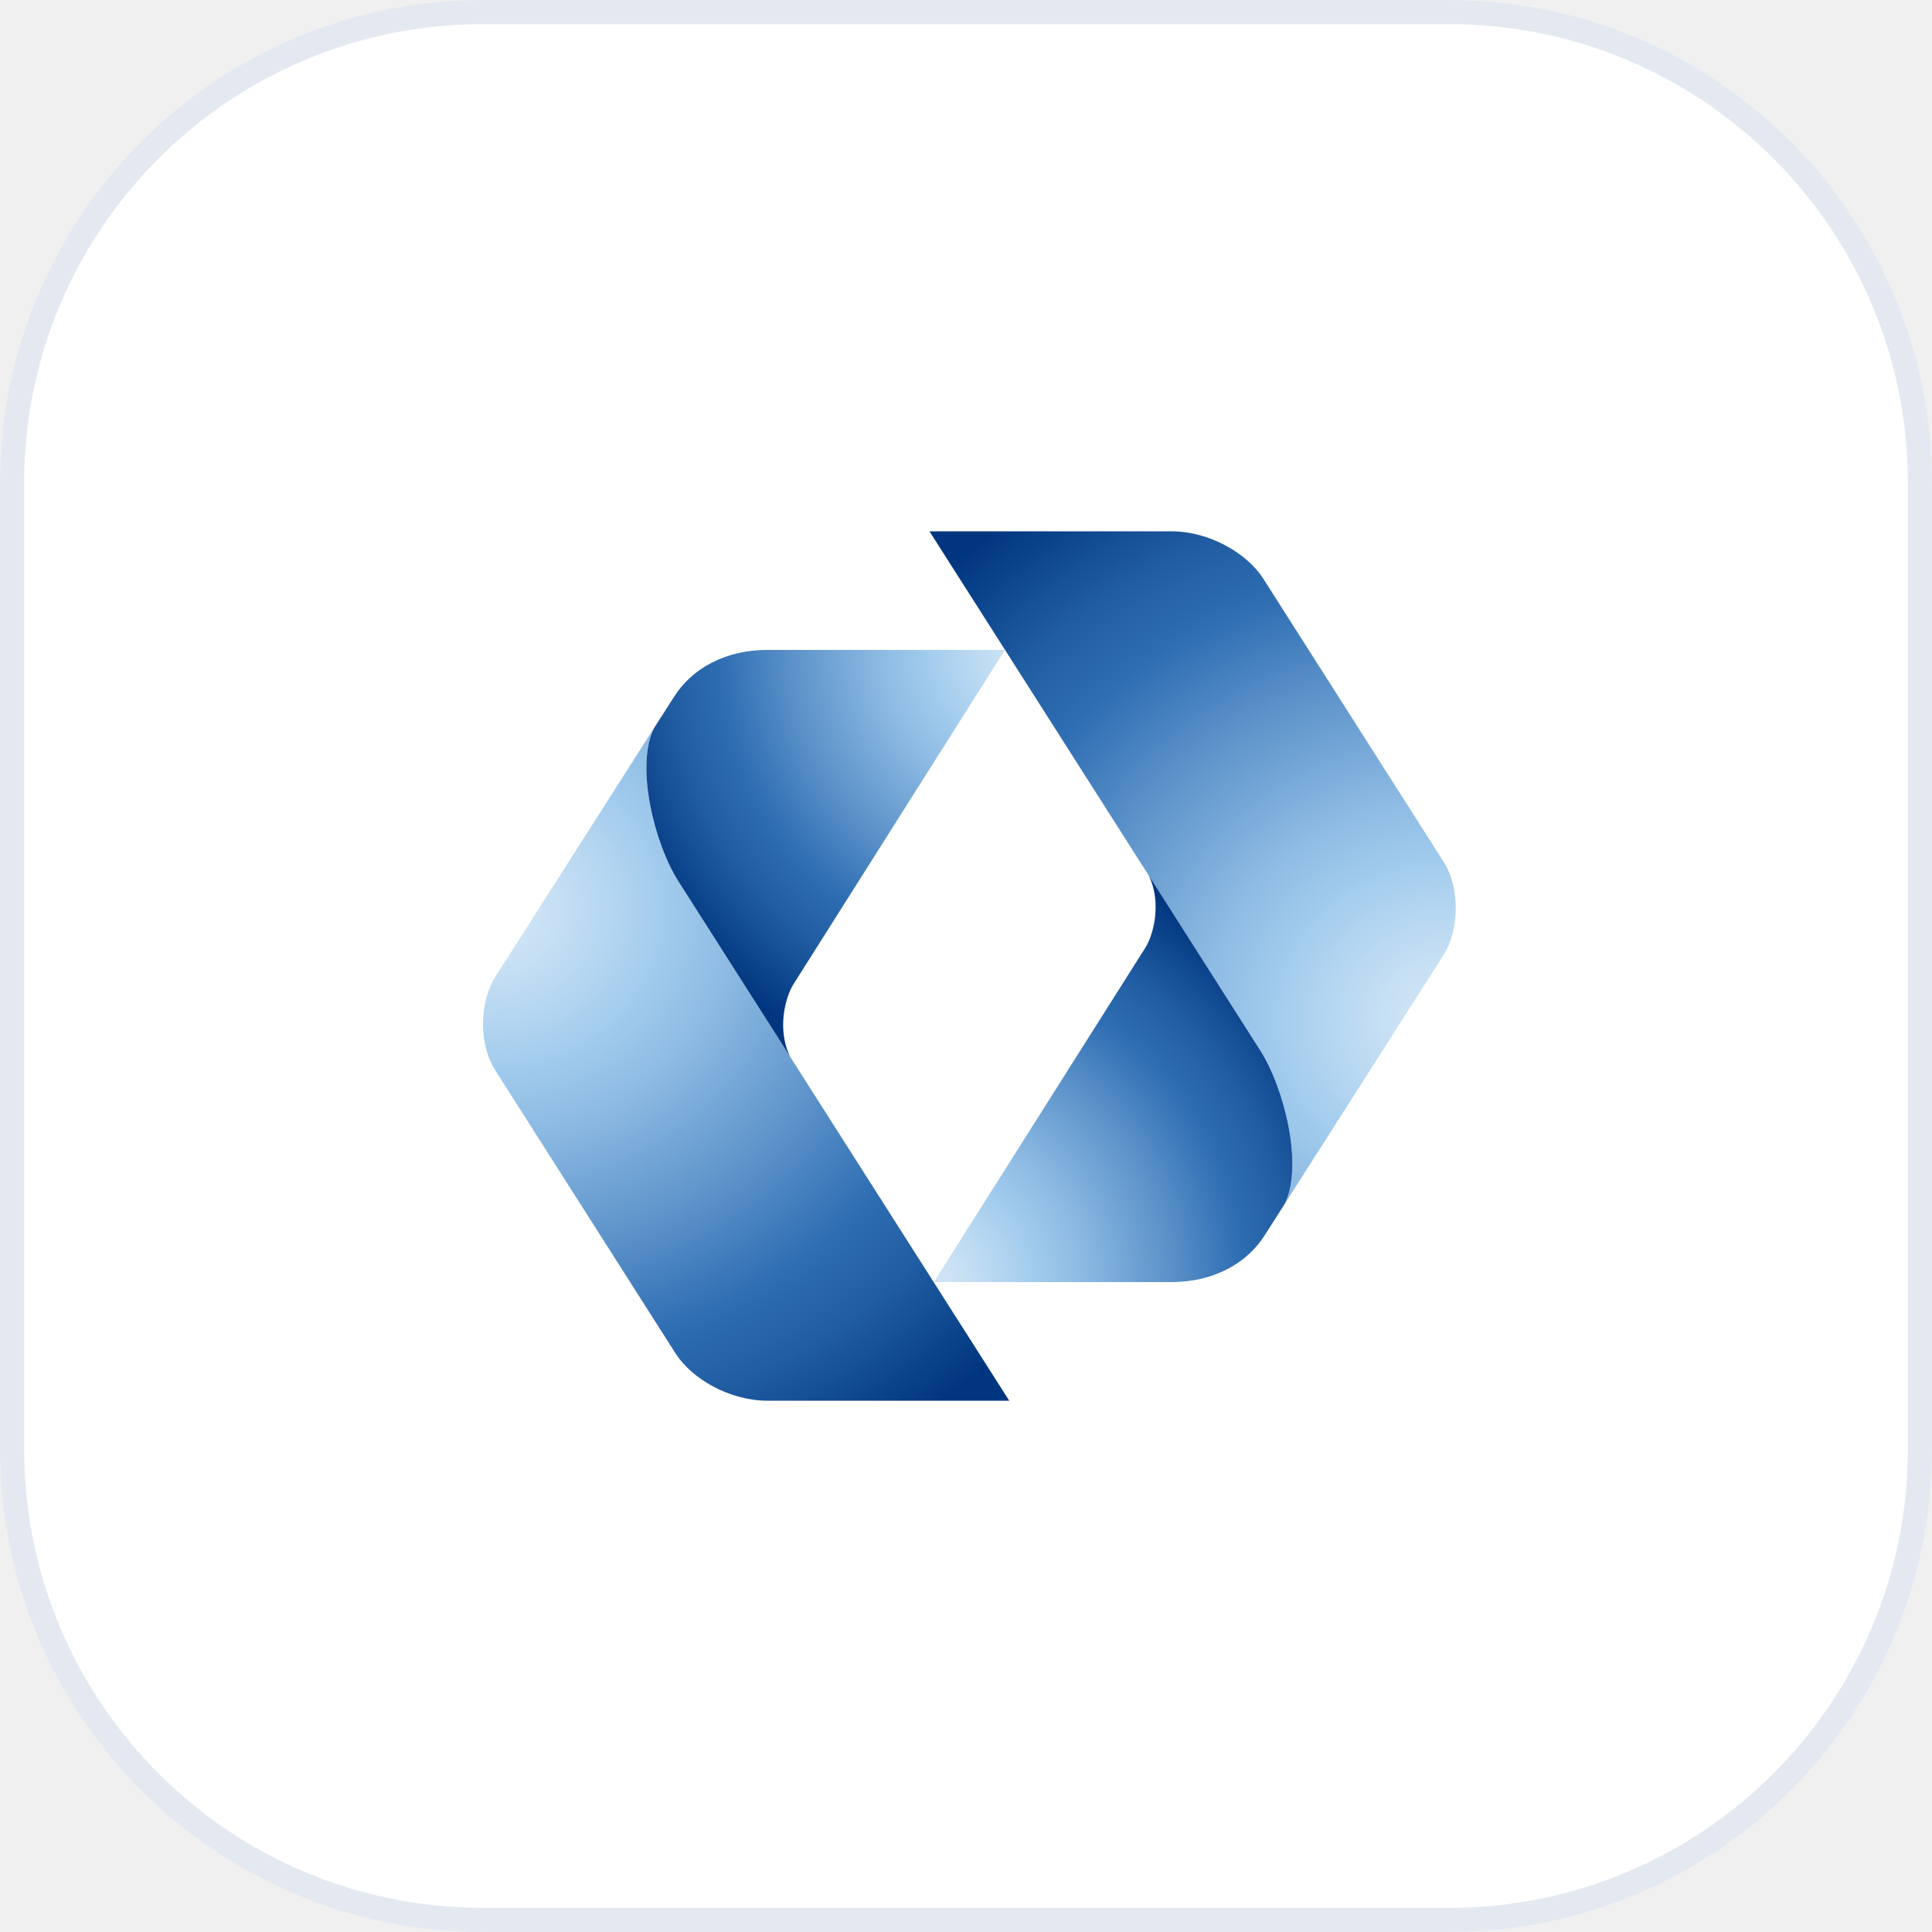
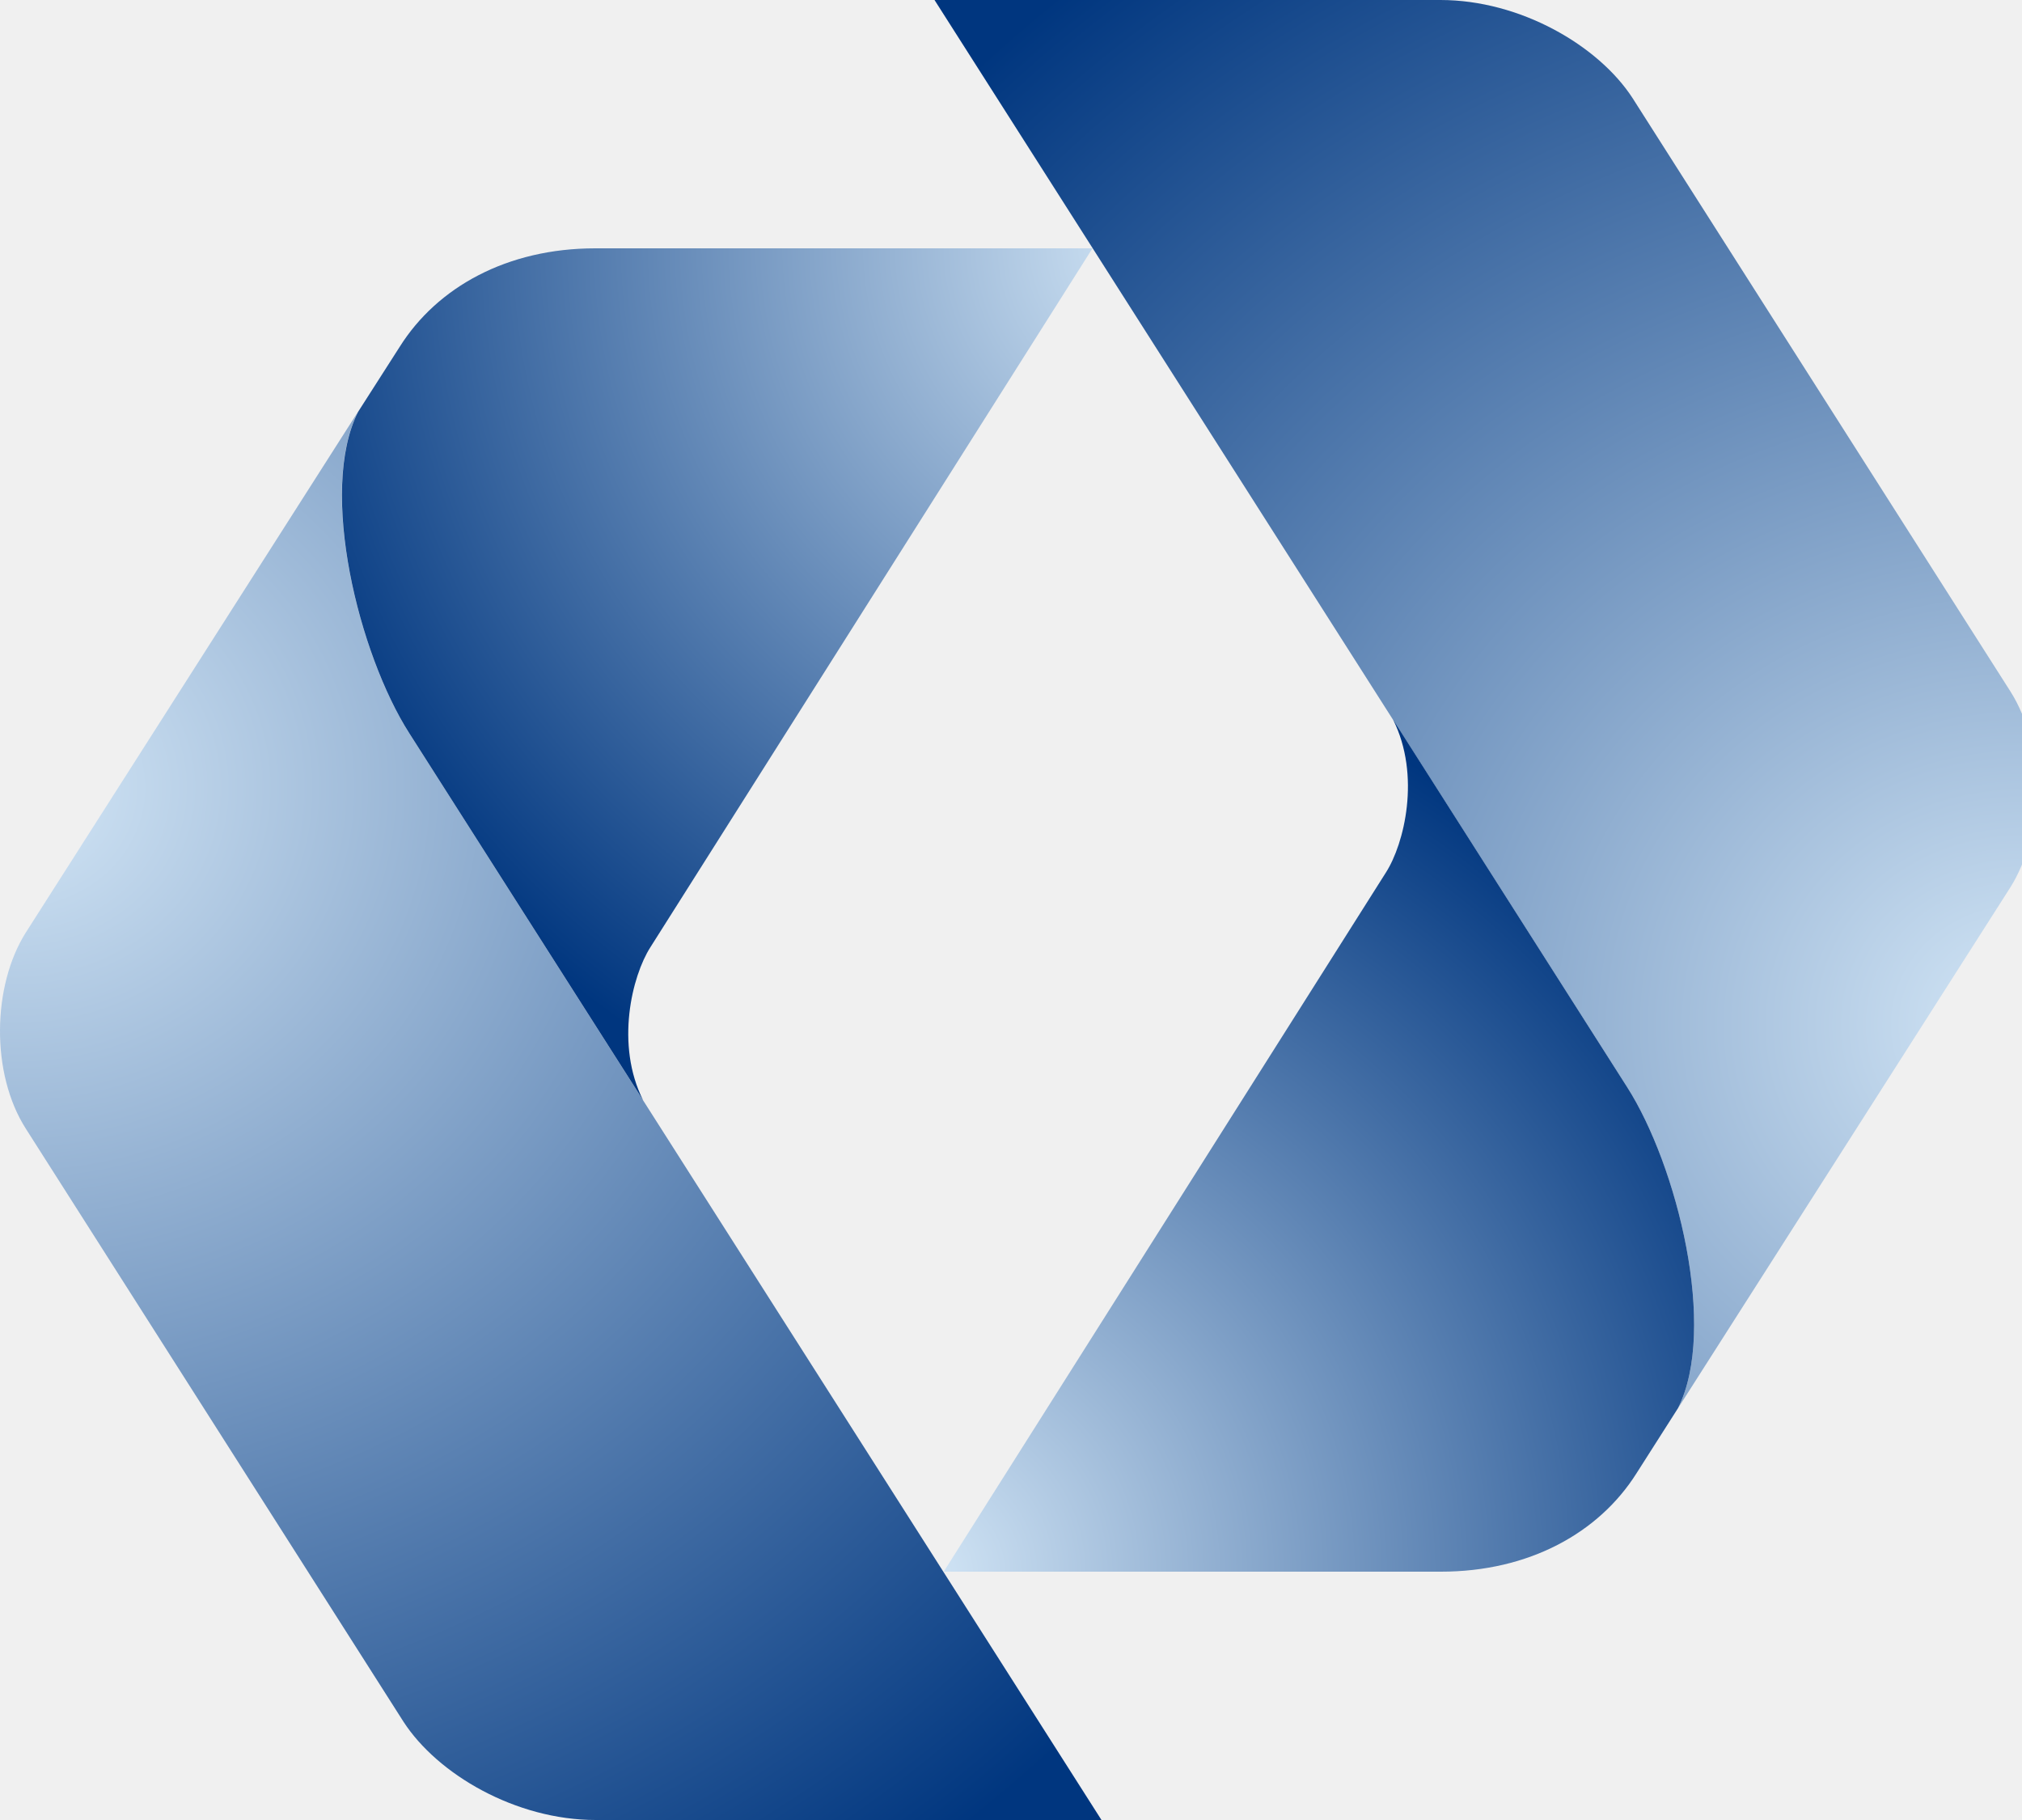
- <svg xmlns="http://www.w3.org/2000/svg" width="80" height="80" viewBox="0 0 80 80" fill="none">
-   <rect x="0.5" y="0.5" width="79" height="79" rx="19.5" fill="white" />
-   <rect x="0.5" y="0.5" width="79" height="79" rx="19.5" stroke="#E4E9F1" />
-   <path d="M27.082 30.145C26.291 31.711 27.099 34.943 28.094 36.5L41.79 58H31.784C30.205 58 28.657 57.098 27.982 56.056L20.513 44.329C19.811 43.233 19.847 41.491 20.513 40.442L27.082 30.145Z" fill="url(#paint0_radial_33_2069)" />
-   <path d="M32.866 40.737C32.503 41.304 32.168 42.662 32.722 43.763L28.096 36.502C27.101 34.945 26.293 31.713 27.084 30.146L27.909 28.857C28.65 27.68 30.033 26.912 31.776 26.912H41.612L32.866 40.737Z" fill="url(#paint1_radial_33_2069)" />
-   <path d="M53.195 49.855C53.984 48.287 53.18 45.055 52.185 43.5L38.487 22H48.495C50.074 22 51.622 22.9 52.297 23.942L59.766 35.669C60.468 36.765 60.432 38.507 59.766 39.558L53.195 49.855Z" fill="url(#paint2_radial_33_2069)" />
-   <path d="M47.415 39.261C47.78 38.694 48.111 37.338 47.559 36.235L52.185 43.498C53.18 45.053 53.984 48.286 53.195 49.854L52.374 51.142C51.631 52.32 50.248 53.088 48.505 53.088H38.669L47.415 39.261Z" fill="url(#paint3_radial_33_2069)" />
+ <svg xmlns="http://www.w3.org/2000/svg" width="36" viewBox="20 22 40 36" fill="none">
+   <path d="M27.082 30.145C26.291 31.711 27.099 34.943 28.094 36.5L41.79 58H31.784C30.205 58 28.657 57.098 27.982 56.056L20.513 44.329C19.811 43.233 19.847 41.491 20.513 40.442L27.082 30.145Z" fill="url(#g0)" />
+   <path d="M32.866 40.737C32.503 41.304 32.168 42.662 32.722 43.763L28.096 36.502C27.101 34.945 26.293 31.713 27.084 30.146L27.909 28.857C28.65 27.68 30.033 26.912 31.776 26.912H41.612L32.866 40.737Z" fill="url(#g1)" />
+   <path d="M53.195 49.855C53.984 48.287 53.18 45.055 52.185 43.5L38.487 22H48.495C50.074 22 51.622 22.9 52.297 23.942L59.766 35.669C60.468 36.765 60.432 38.507 59.766 39.558L53.195 49.855Z" fill="url(#g2)" />
+   <path d="M47.415 39.261C47.78 38.694 48.111 37.338 47.559 36.235L52.185 43.498C53.18 45.053 53.984 48.286 53.195 49.854L52.374 51.142C51.631 52.32 50.248 53.088 48.505 53.088H38.669L47.415 39.261Z" fill="url(#g3)" />
  <defs>
-     <radialGradient id="paint0_radial_33_2069" cx="0" cy="0" r="1" gradientUnits="userSpaceOnUse" gradientTransform="translate(20.3188 37.657) rotate(-90) scale(26.569 29.0995)">
+     <radialGradient id="g0" cx="0" cy="0" r="1" gradientUnits="userSpaceOnUse" gradientTransform="translate(20.3188 37.657) rotate(-90) scale(26.569 29.0995)">
      <stop stop-color="#D3E6F6" />
-       <stop offset="0.07" stop-color="#CBE2F5" />
-       <stop offset="0.17" stop-color="#B5D6F1" />
-       <stop offset="0.25" stop-color="#A1CBED" />
-       <stop offset="0.34" stop-color="#8FBCE4" />
-       <stop offset="0.53" stop-color="#5F95CB" />
-       <stop offset="0.7" stop-color="#2F6EB3" />
-       <stop offset="0.82" stop-color="#205CA2" />
      <stop offset="1" stop-color="#00367F" />
    </radialGradient>
-     <radialGradient id="paint1_radial_33_2069" cx="0" cy="0" r="1" gradientUnits="userSpaceOnUse" gradientTransform="translate(42.9553 26.8712) scale(18.6828 18.6828)">
+     <radialGradient id="g1" cx="0" cy="0" r="1" gradientUnits="userSpaceOnUse" gradientTransform="translate(42.9553 26.8712) scale(18.6828 18.6828)">
      <stop stop-color="#D3E6F6" />
-       <stop offset="0.07" stop-color="#CBE2F5" />
-       <stop offset="0.17" stop-color="#B5D6F1" />
-       <stop offset="0.25" stop-color="#A1CBED" />
-       <stop offset="0.34" stop-color="#8FBCE4" />
-       <stop offset="0.53" stop-color="#5F95CB" />
-       <stop offset="0.7" stop-color="#2F6EB3" />
-       <stop offset="0.82" stop-color="#205CA2" />
      <stop offset="1" stop-color="#00367F" />
    </radialGradient>
-     <radialGradient id="paint2_radial_33_2069" cx="0" cy="0" r="1" gradientUnits="userSpaceOnUse" gradientTransform="translate(59.9594 42.1948) rotate(90) scale(26.5674 29.0977)">
+     <radialGradient id="g2" cx="0" cy="0" r="1" gradientUnits="userSpaceOnUse" gradientTransform="translate(59.9594 42.1948) rotate(90) scale(26.5674 29.0977)">
      <stop stop-color="#D3E6F6" />
-       <stop offset="0.07" stop-color="#CBE2F5" />
-       <stop offset="0.17" stop-color="#B5D6F1" />
-       <stop offset="0.25" stop-color="#A1CBED" />
-       <stop offset="0.34" stop-color="#8FBCE4" />
-       <stop offset="0.53" stop-color="#5F95CB" />
-       <stop offset="0.7" stop-color="#2F6EB3" />
-       <stop offset="0.82" stop-color="#205CA2" />
      <stop offset="1" stop-color="#00367F" />
    </radialGradient>
-     <radialGradient id="paint3_radial_33_2069" cx="0" cy="0" r="1" gradientUnits="userSpaceOnUse" gradientTransform="translate(38.2498 53.094) rotate(180) scale(18.6862 18.6862)">
+     <radialGradient id="g3" cx="0" cy="0" r="1" gradientUnits="userSpaceOnUse" gradientTransform="translate(38.2498 53.094) rotate(180) scale(18.6862 18.6862)">
      <stop stop-color="#D3E6F6" />
-       <stop offset="0.07" stop-color="#CBE2F5" />
-       <stop offset="0.17" stop-color="#B5D6F1" />
-       <stop offset="0.25" stop-color="#A1CBED" />
-       <stop offset="0.34" stop-color="#8FBCE4" />
-       <stop offset="0.53" stop-color="#5F95CB" />
-       <stop offset="0.7" stop-color="#2F6EB3" />
-       <stop offset="0.82" stop-color="#205CA2" />
      <stop offset="1" stop-color="#00367F" />
    </radialGradient>
  </defs>
</svg>
